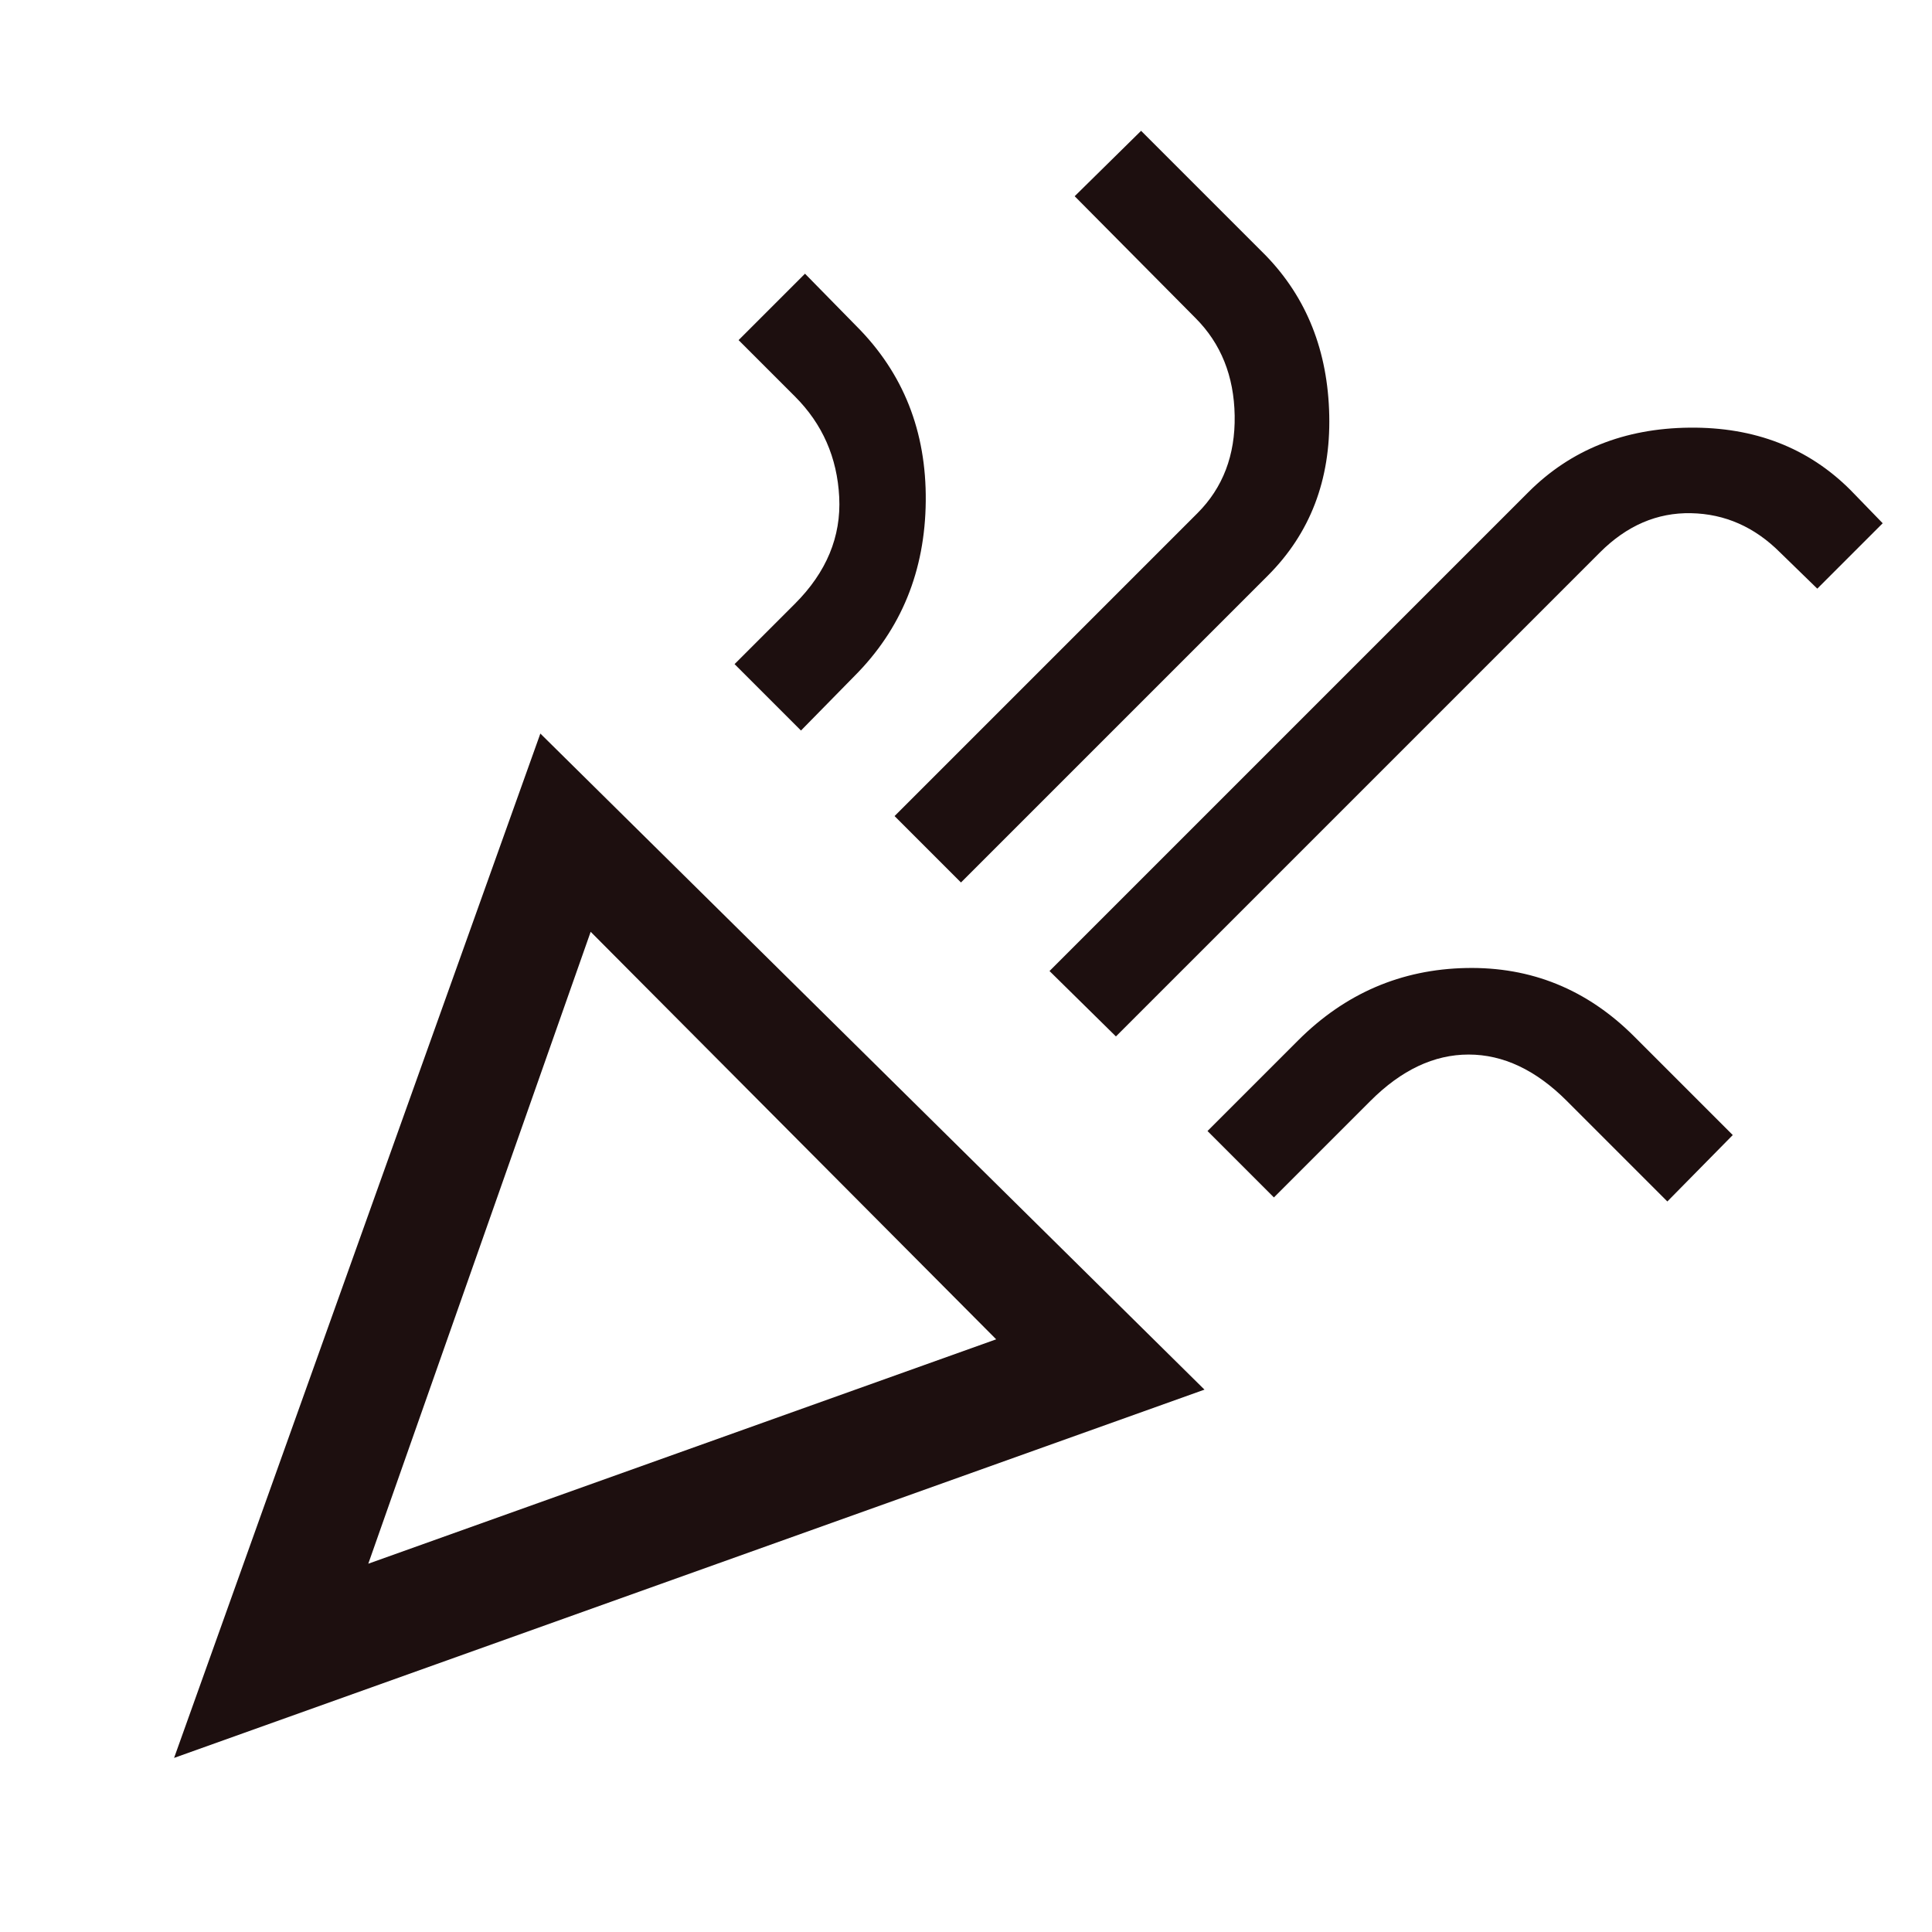
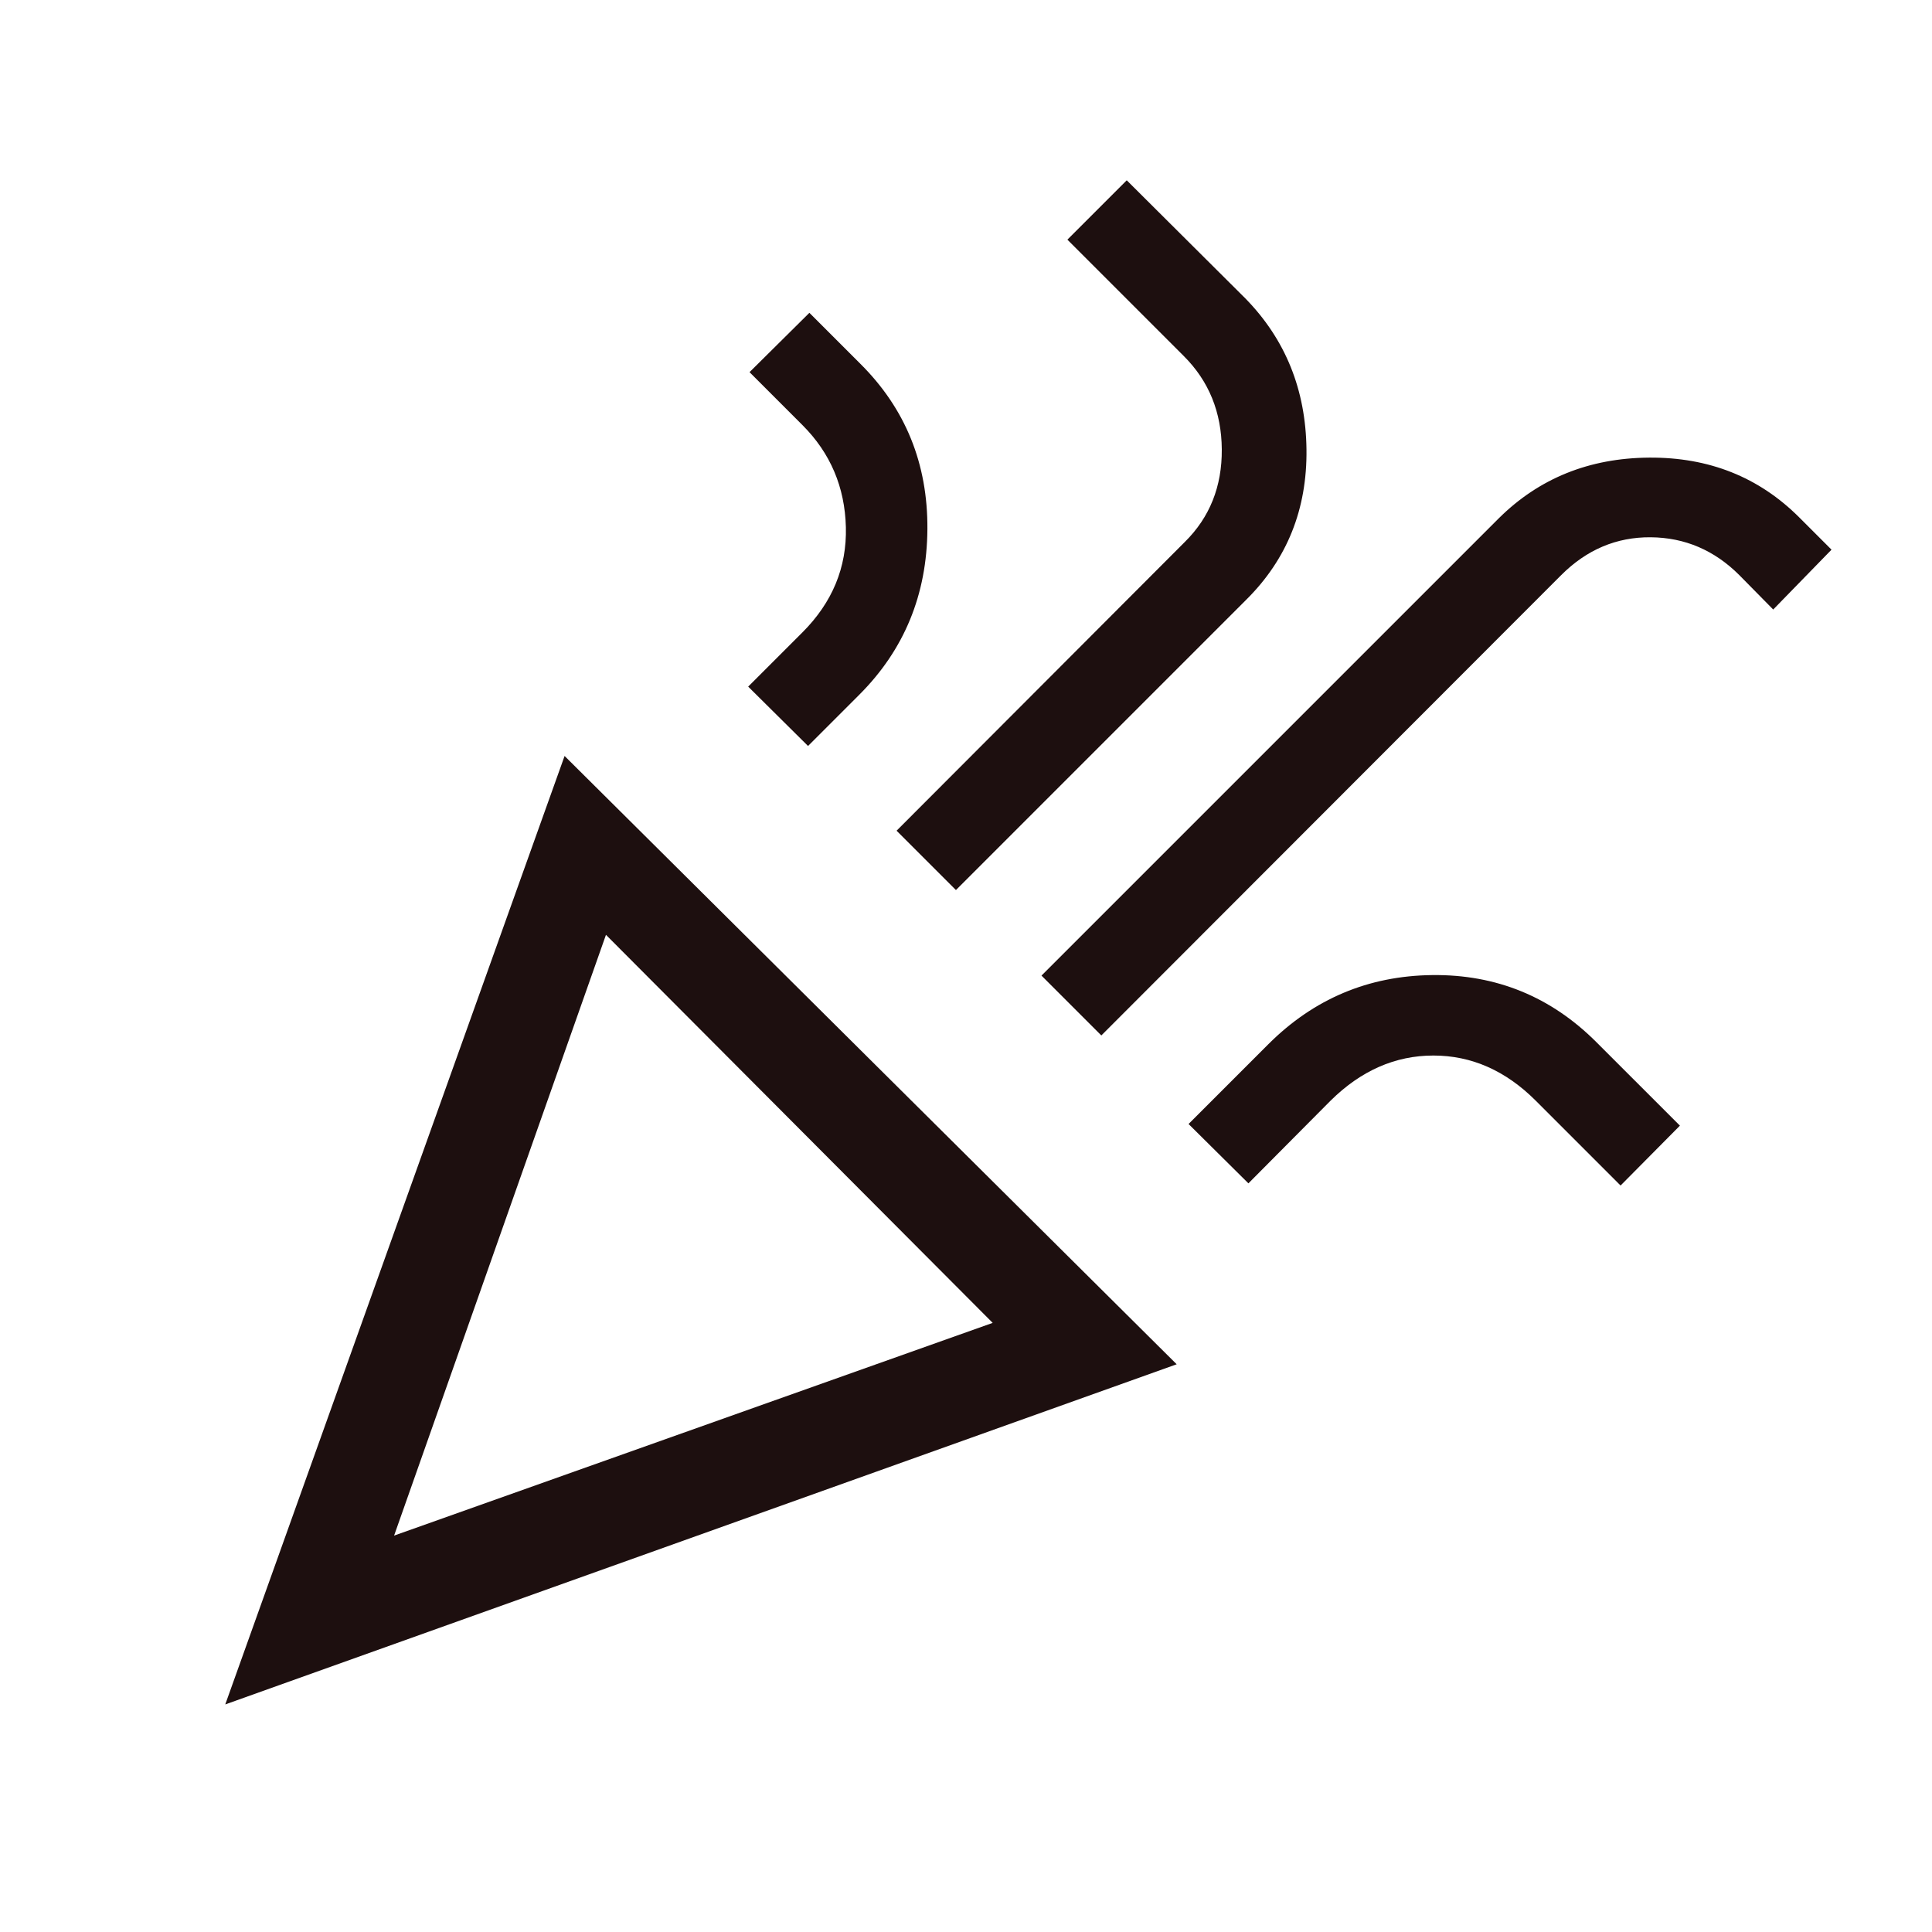
<svg xmlns="http://www.w3.org/2000/svg" height="24px" viewBox="0 -960 960 960" width="24px" fill="#1d0f0f">
-   <path d="m86.5-86.5 182-509 330 326-512 183ZM183-183l312-111.5L293.5-497 183-183Zm371.5-262-33-32.5 238-238q31.5-31.5 80-32t80 31l16 16.5-32.5 32.5-18.5-18q-19-19-44.25-19.5T795-685.5L554.5-445ZM398-597l-33-33 30-30q23.5-23.5 22-53t-22-50l-28-28 33-33 25.5 26q35 35 34.5 87t-35.5 87L398-597Zm79.5 75.5-33-33L595-705q19-19 18.5-48.5T594-802l-60-60.5 33-32.5 62 62q30.5 31.5 31.5 79.5T630-674L477.5-521.5ZM633-365l-33-33 45-45q35-35 83.5-36t83.5 34l49 49-32.5 33-50-50q-23-23-48.75-23T681-413l-48 48ZM183-183Z" />
+   <path d="m111.93-113.08 168.61-471.28L584.69-282.1 111.93-113.08Zm83.89-83.89 297.44-105.7L301.1-495.49 195.82-196.97Zm351.43-248.52-29.74-29.74 227.23-227.23q30.08-29.82 74.67-30.15 44.59-.34 74.66 29.74l16 16-28.97 29.74-16.82-17.07q-18.61-18.62-44.08-18.83-25.46-.2-44.48 18.83L547.25-445.49ZM401.51-589.33l-29.74-29.49 26.97-26.97q22.31-22.31 21.57-52.23-.75-29.93-21.57-50.75l-26.3-26.31 29.74-29.48 25.23 25.23q33.74 33.49 33.41 82.25-.33 48.77-33.82 82.26l-25.49 25.49ZM475-517.74l-29.49-29.49 143.18-143.43q18.62-18.36 18.41-46.06-.2-27.69-18.82-46.3l-57.9-57.9 29.49-29.49 58.97 58.72q29.8 30.46 30.34 74.97.54 44.52-29.93 74.72L475-517.74ZM620.33-372l-29.74-29.49 39.59-39.59q33.87-33.87 81.54-34.41 47.66-.53 81.53 33.34l41.49 41.48-29.49 29.75-42.15-42.16q-22.44-22.43-50.85-22.43t-51.1 22.43L620.33-372ZM195.82-196.97Z" />
</svg>
